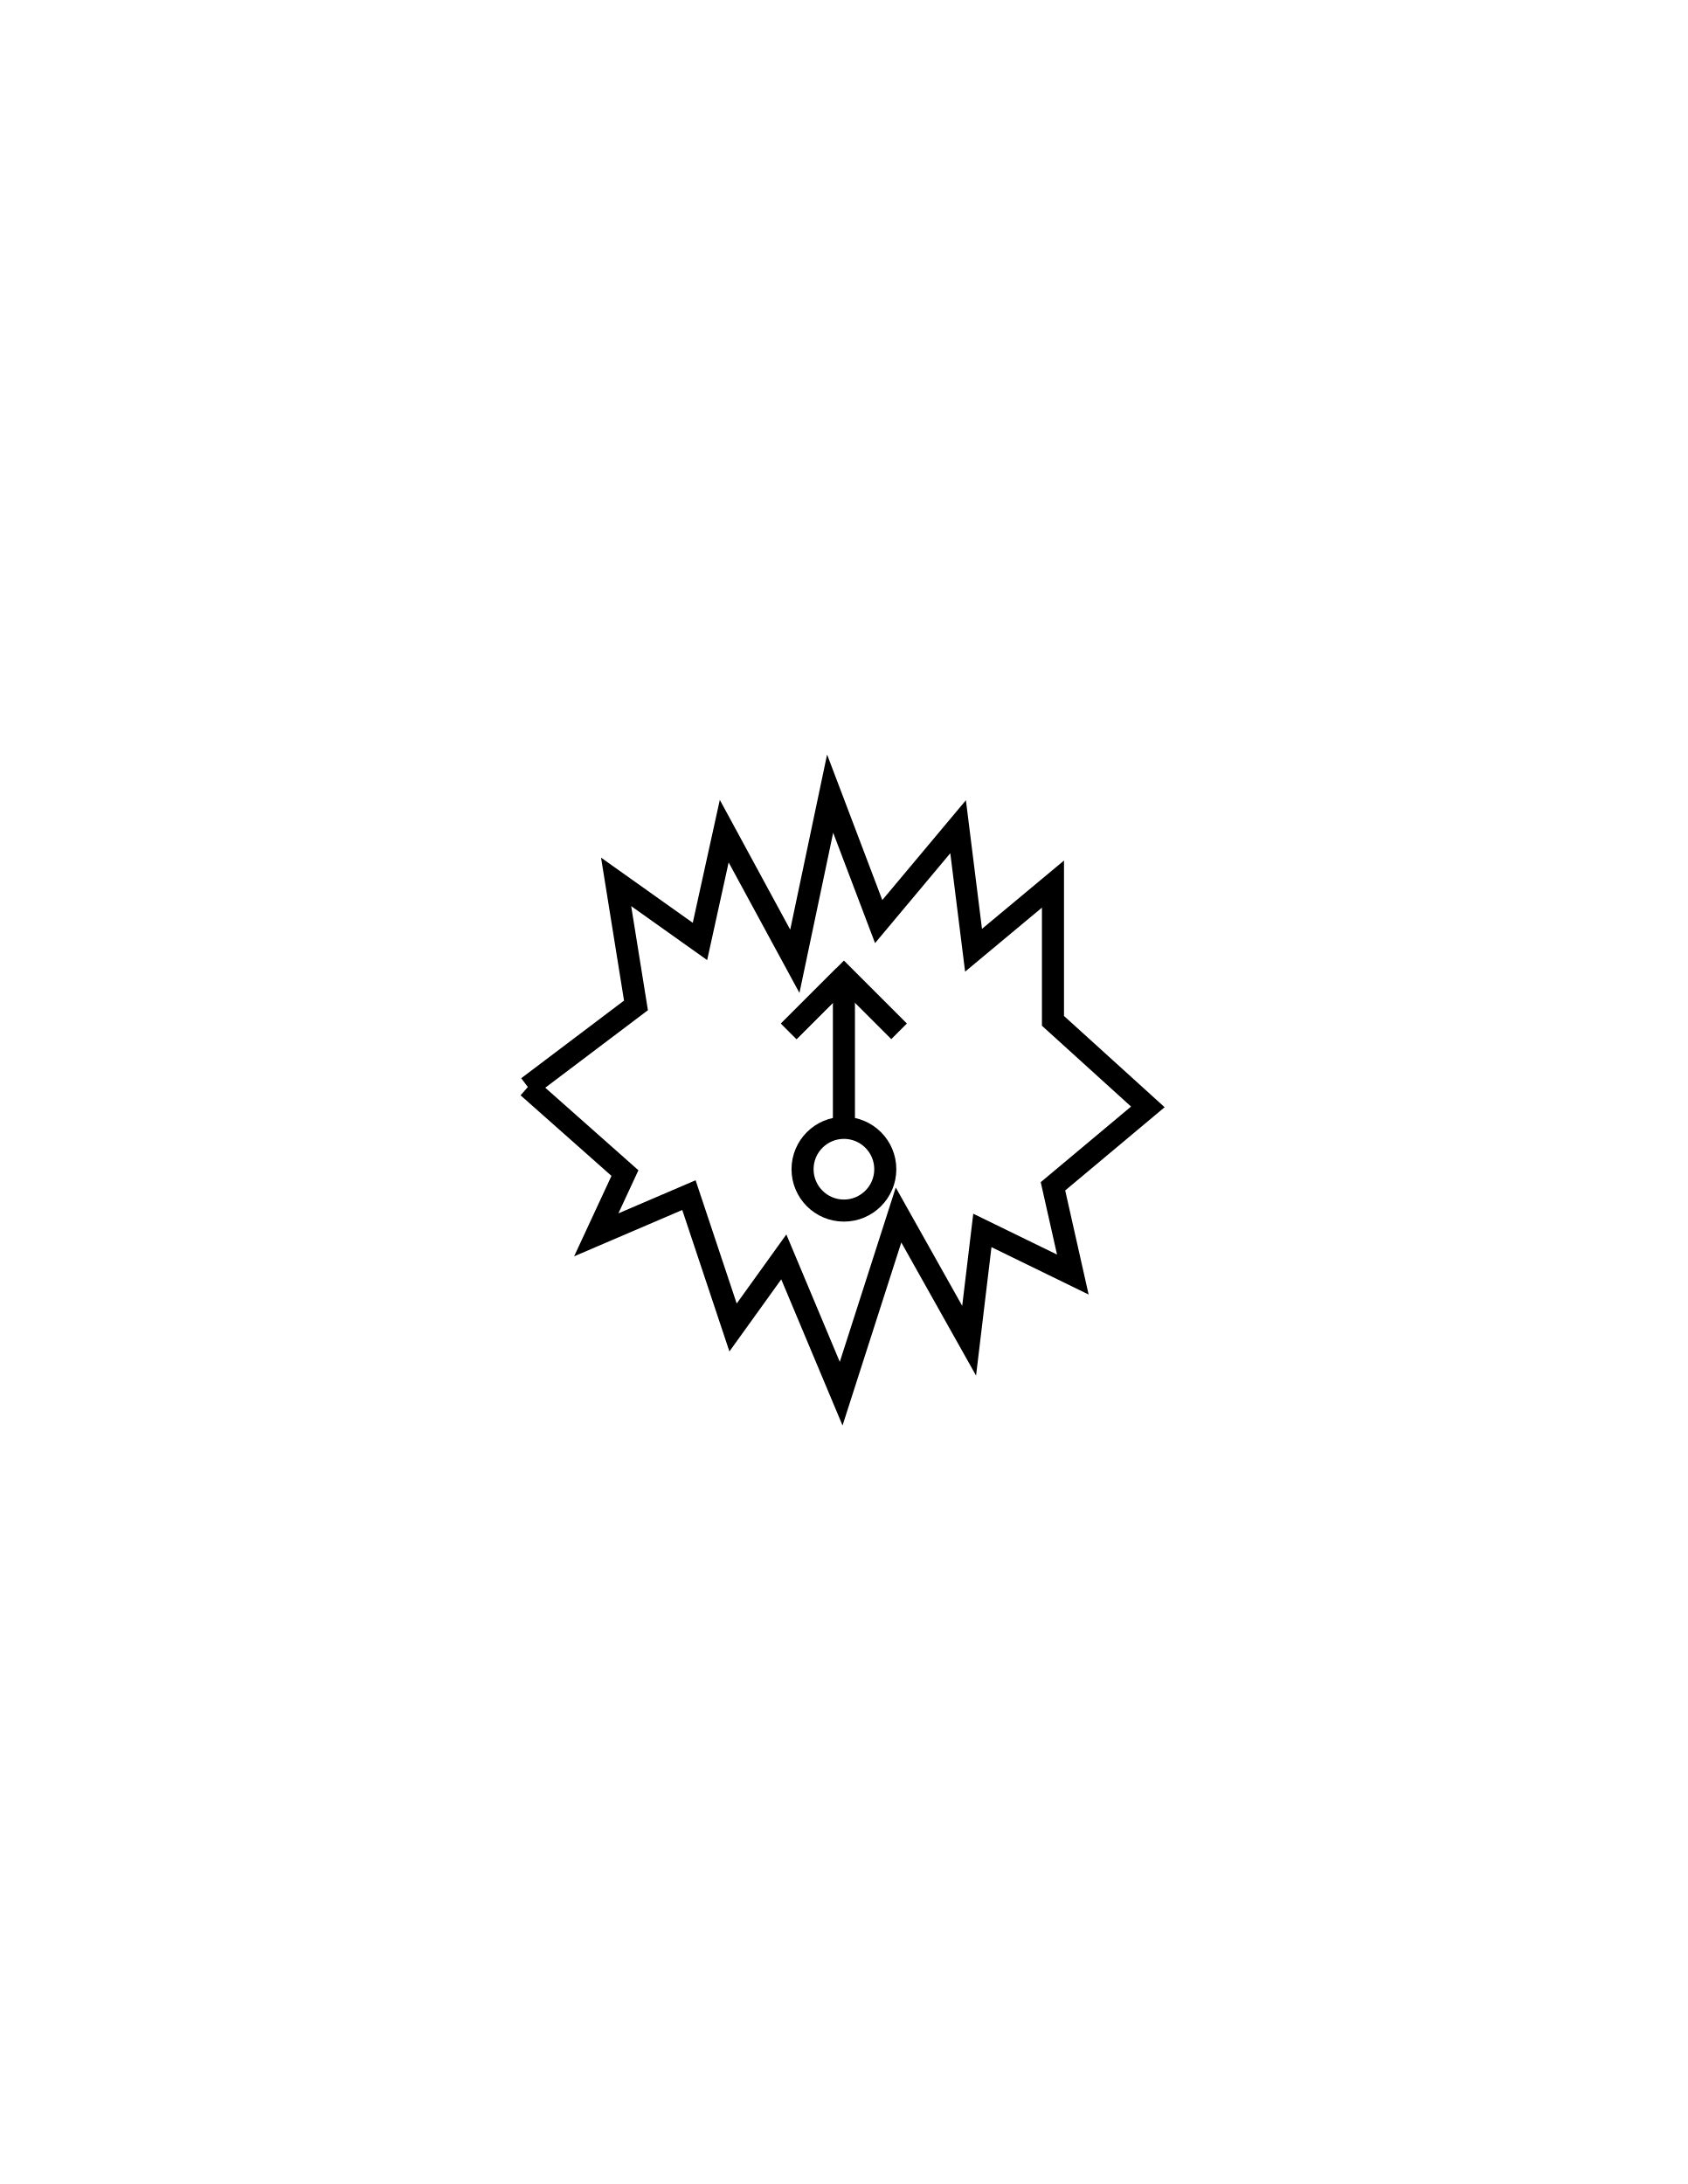
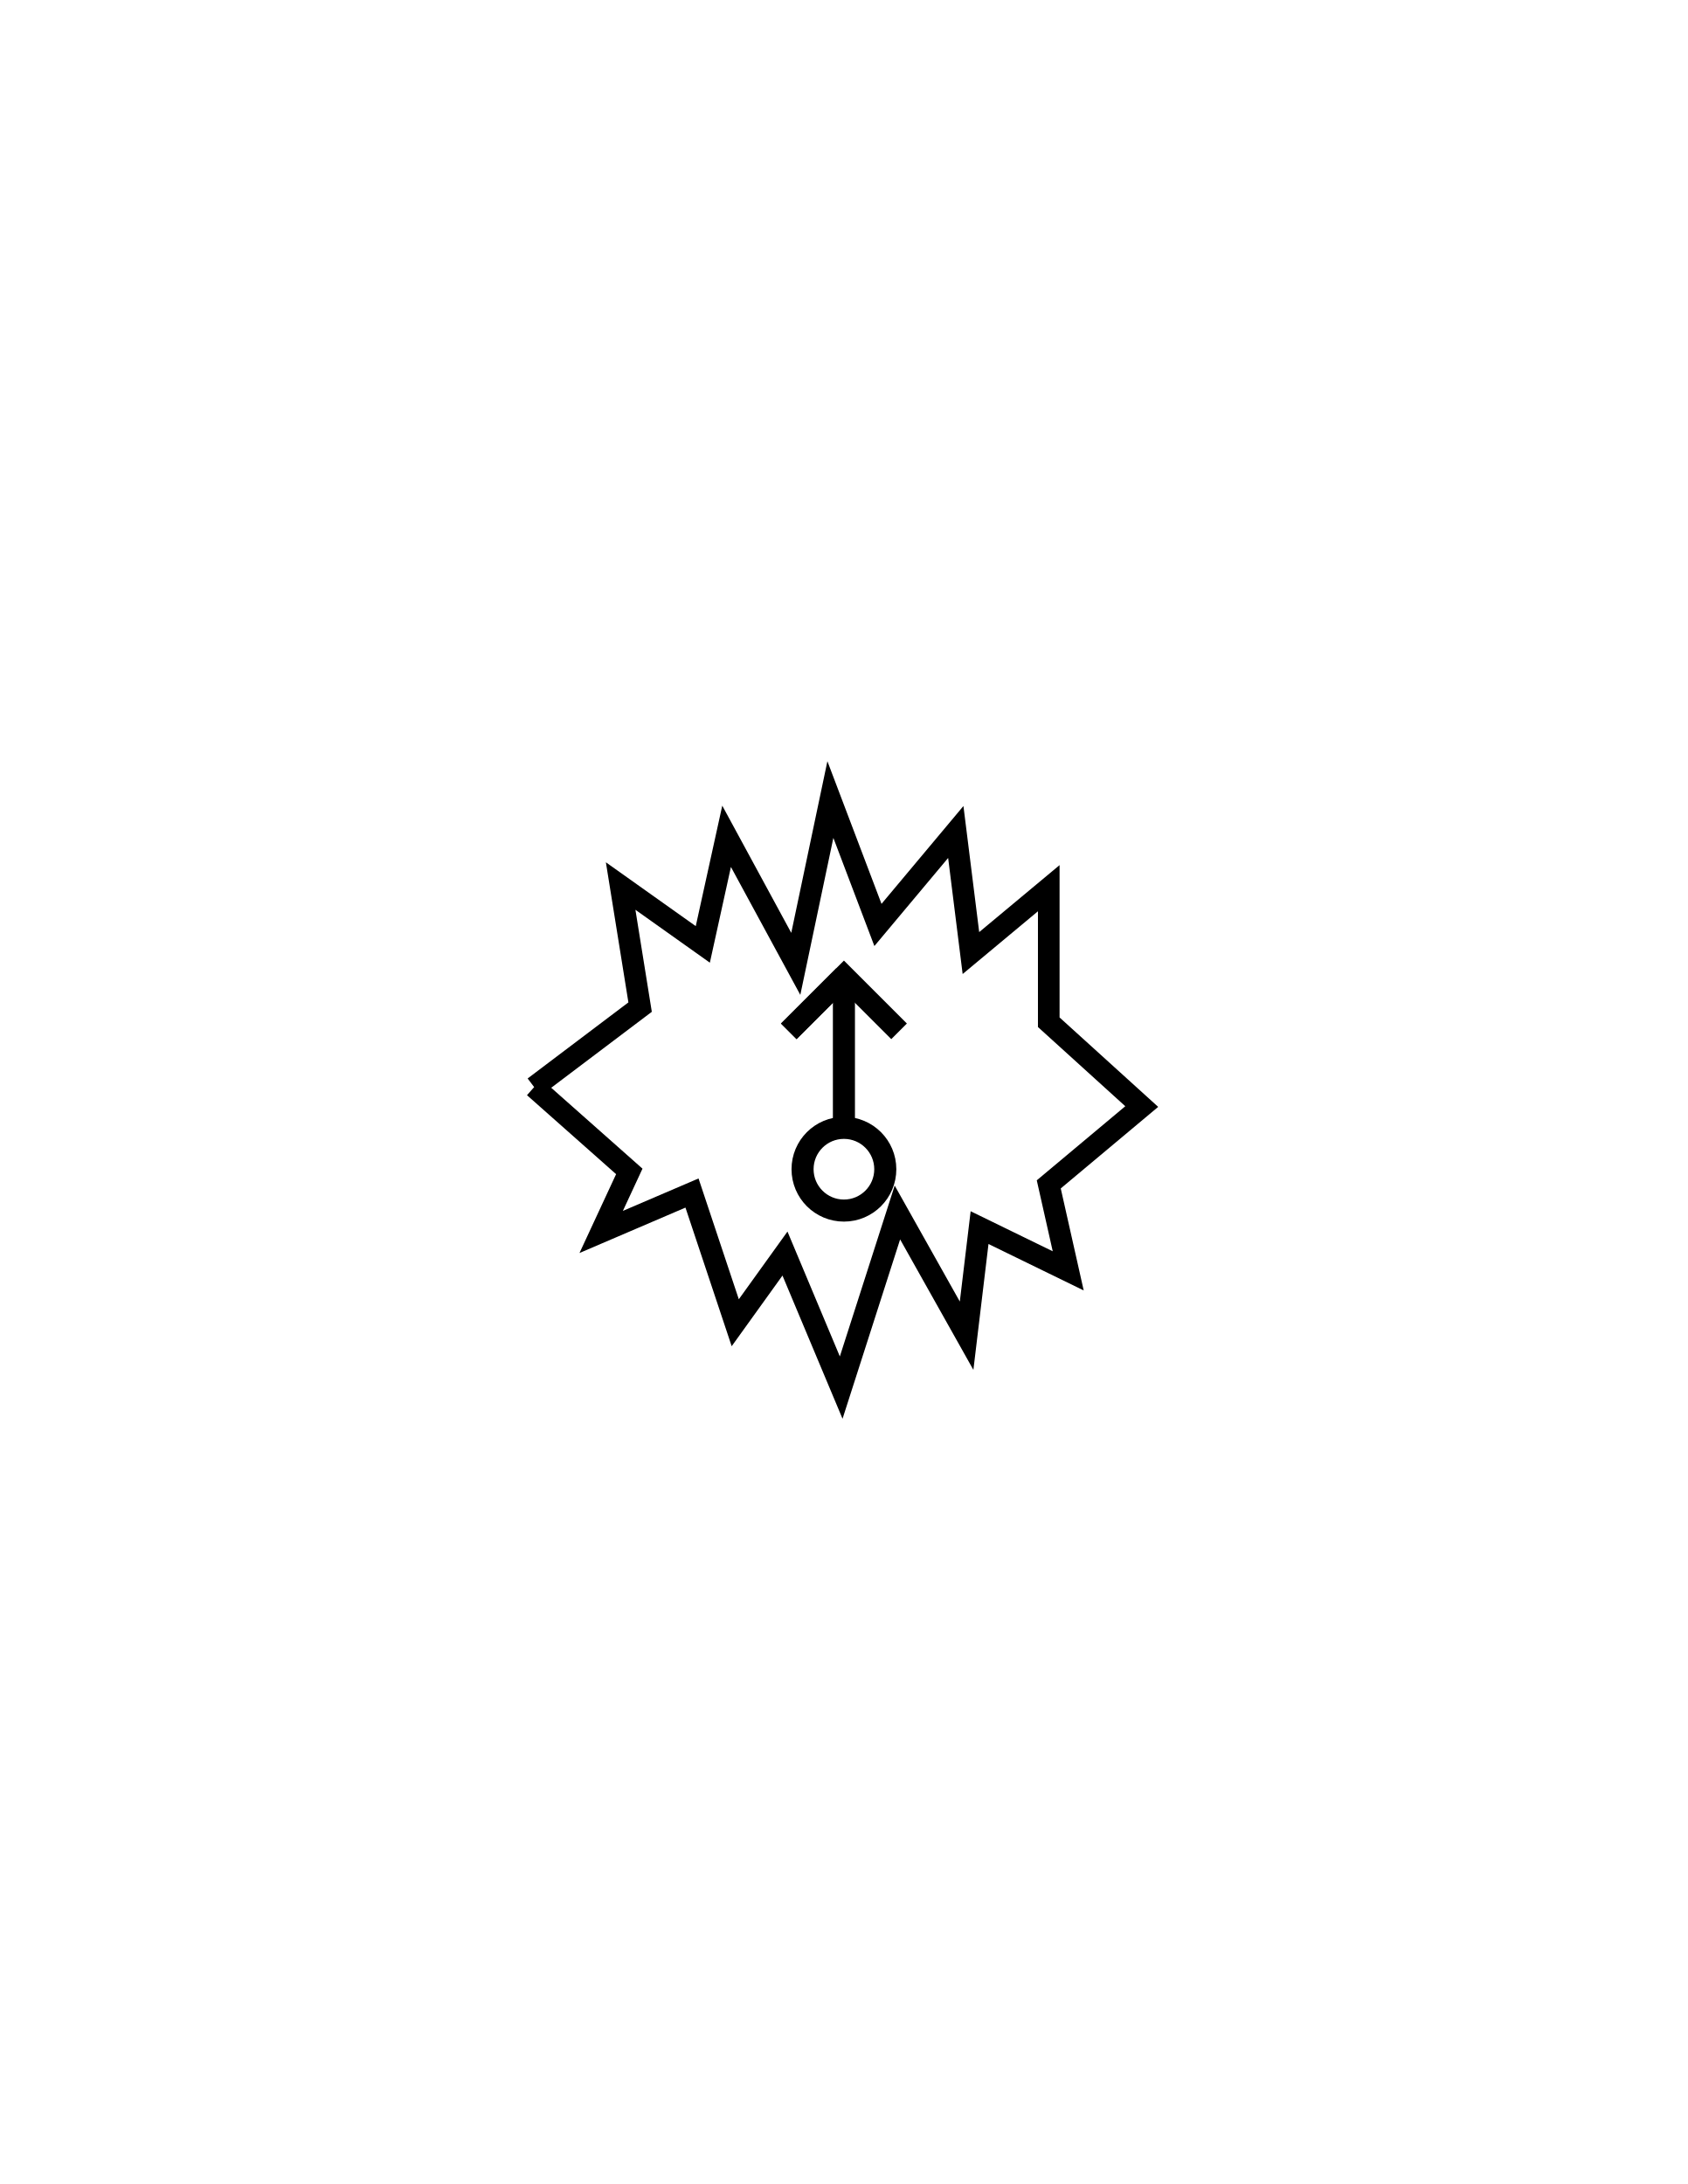
<svg xmlns="http://www.w3.org/2000/svg" version="1.1" id="Version_1.0" x="0px" y="0px" width="612px" height="792px" viewBox="0 0 612 792" enable-background="new 0 0 612 792" xml:space="preserve">
  <g id="octagon" display="none">
    <g id="outFrame" display="inline">
      <line fill="none" stroke="#0000FF" stroke-width="2" x1="220" y1="309.5" x2="306" y2="273" />
      <line fill="none" stroke="#0000FF" stroke-width="2" x1="306" y1="273" x2="390.5" y2="309.5" />
      <line fill="none" stroke="#0000FF" stroke-width="2" x1="390.5" y1="309.5" x2="427" y2="396" />
      <line fill="none" stroke="#0000FF" stroke-width="2" x1="427" y1="396" x2="390.5" y2="482.5" />
      <line fill="none" stroke="#0000FF" stroke-width="2" x1="390.5" y1="482.5" x2="306" y2="516" />
      <line fill="none" stroke="#0000FF" stroke-width="2" x1="306" y1="516" x2="220" y2="482.5" />
      <line fill="none" stroke="#0000FF" stroke-width="2" x1="220" y1="482.5" x2="183" y2="396" />
      <line fill="none" stroke="#0000FF" stroke-width="2" x1="183" y1="396" x2="220" y2="309.5" />
    </g>
    <line id="mod2_1_" display="inline" fill="none" stroke="#0000FF" stroke-width="2" x1="203.966" y1="445.015" x2="406.199" y2="445.295" />
    <line id="mod1_1_" display="inline" fill="none" stroke="#0000FF" stroke-width="2" x1="203.966" y1="346.985" x2="406.199" y2="346.705" />
  </g>
  <g id="main">
-     <polyline fill="none" stroke="#000000" stroke-width="8" points="191.4,394.2 230.6,364.6 223.4,319.8 253.8,341.4 262.6,301.4    288.2,348.6 301,287.8 318.6,334.2 347.4,299.8 353,344.6 381.8,320.6 381.8,370.2 416.2,401.4 381.8,430.2 389,462.2 356.2,446.2    351.4,486.2 325.8,440.6 305,505.4 284.2,455.8 265.8,481.4 249.8,433.4 216.2,447.8 226.6,425.4 191.4,394.2  " />
+     <polyline fill="none" stroke="#000000" stroke-width="8" points="191.4,394.2 230.6,364.6 223.4,319.8 253.8,341.4 262.6,301.4    288.2,348.6 301,287.8 318.6,334.2 347.4,299.8 353,344.6 381.8,320.6 381.8,370.2 416.2,401.4 381.8,430.2 389,462.2 356.2,446.2    351.4,486.2 325.8,440.6 305,505.4 284.2,455.8 265.8,481.4 249.8,433.4 216.2,447.8 226.6,425.4 191.4,394.2  " transform="matrix(0.98,0,0,0.98,6.110338,7.9055)" />
    <ellipse fill="none" stroke="#000000" stroke-width="8" cx="306" cy="424" rx="15" ry="15" />
    <line fill="none" stroke="#000000" stroke-width="8" x1="306" y1="409" x2="306" y2="354" />
    <line fill="none" stroke="#000000" stroke-width="8" x1="306" y1="354" x2="286" y2="374" />
    <polyline fill="none" stroke="#000000" stroke-width="8" points="286,374 306,354 326,374  " />
  </g>
</svg>
